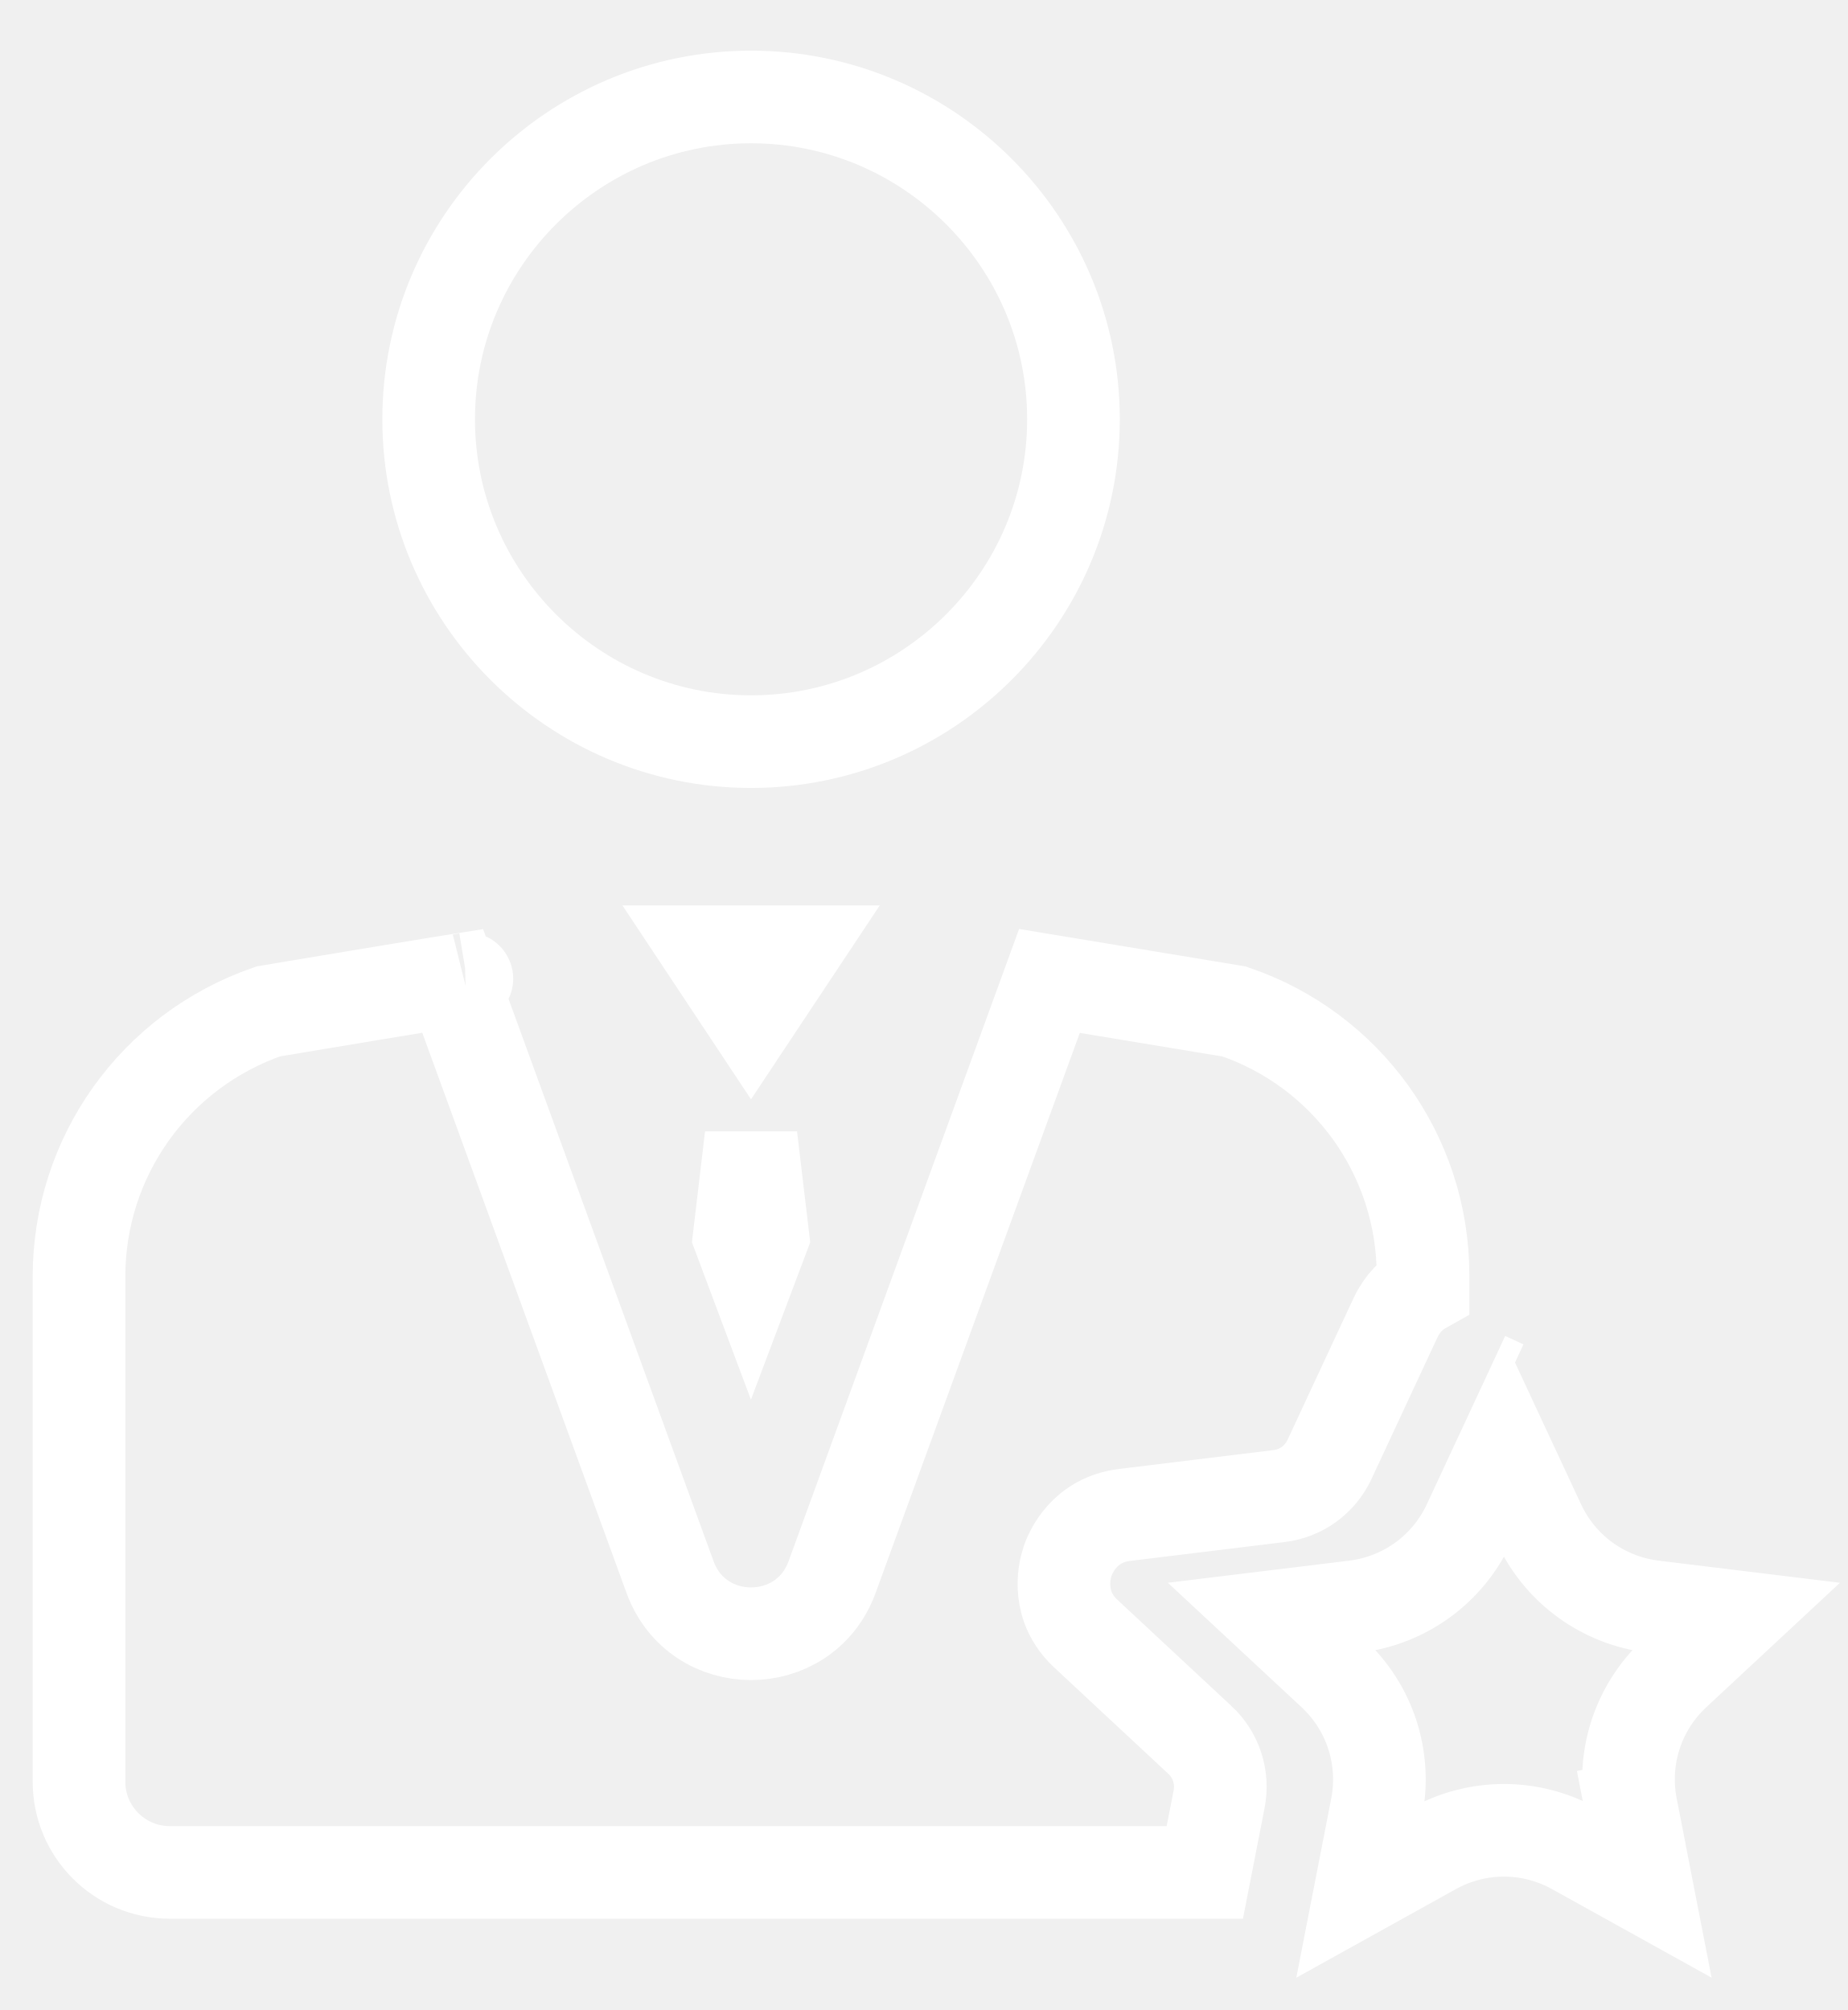
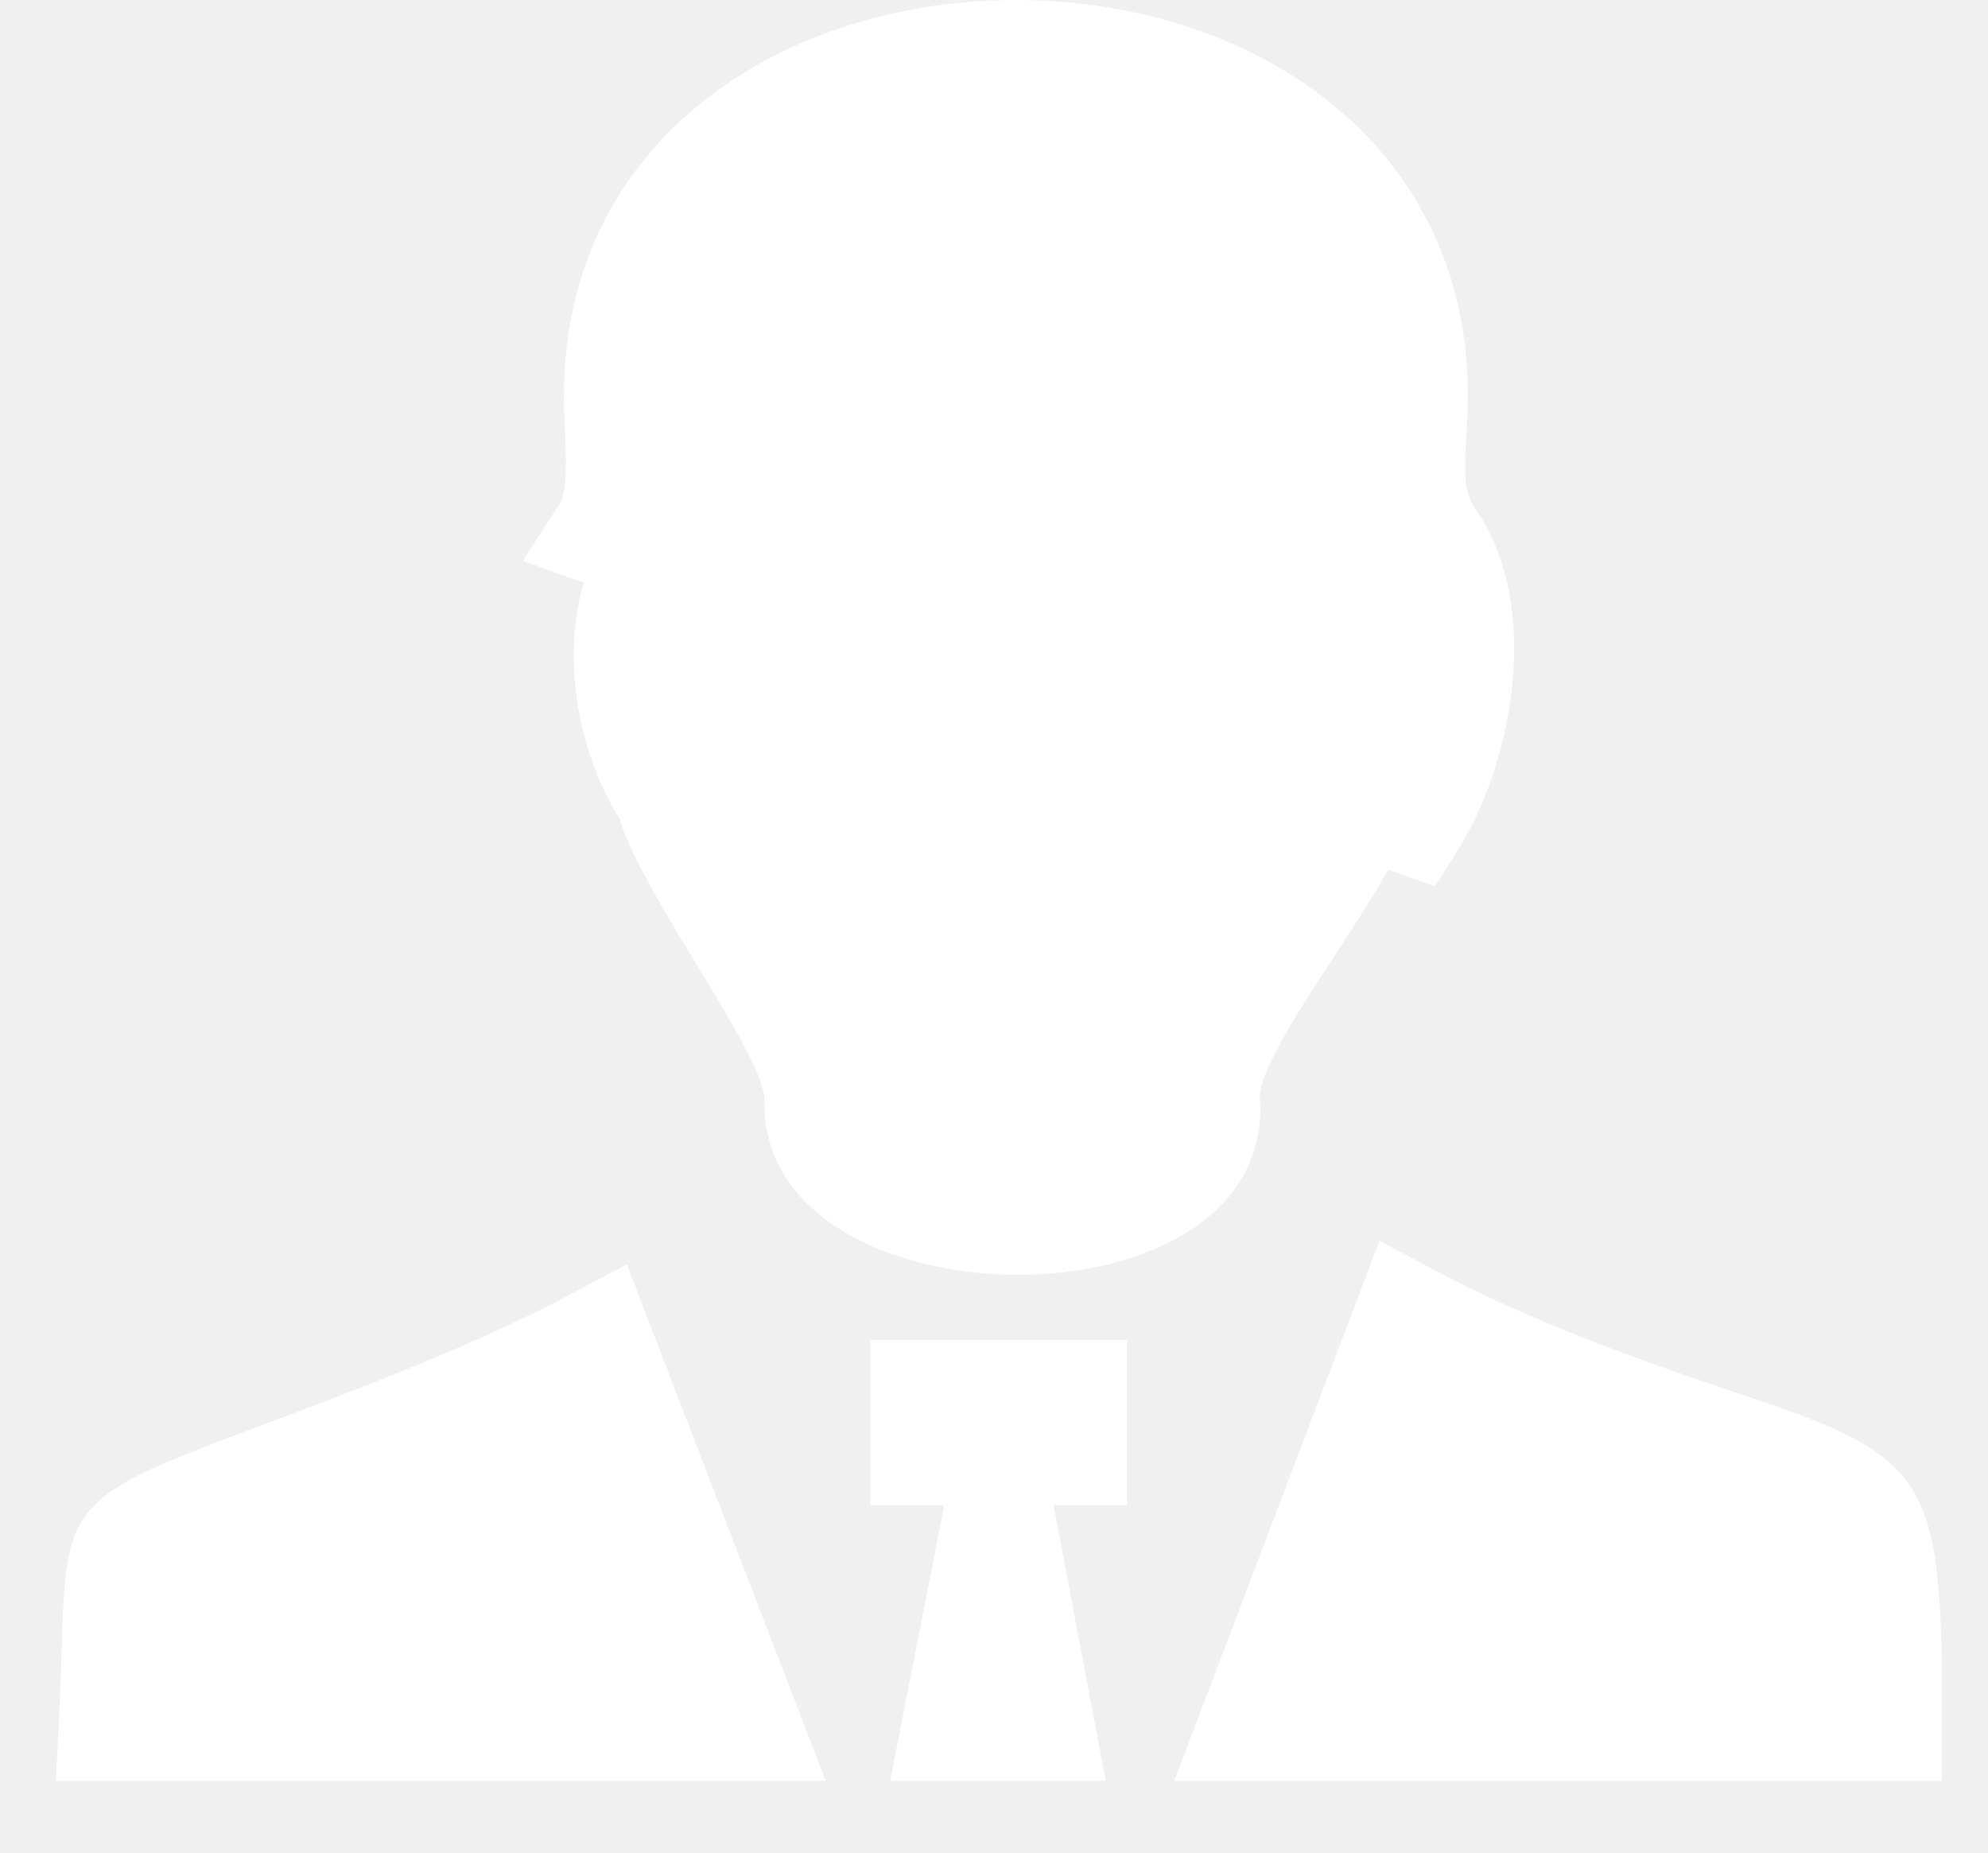
- <svg xmlns="http://www.w3.org/2000/svg" width="34" height="37" viewBox="0 0 34 37" fill="none">
-   <path d="M30.426 29.575L30.426 29.575L31.941 29.76L30.824 30.8C30.144 31.433 29.843 32.361 30.021 33.273L30.858 33.109L30.021 33.273L30.313 34.771L28.978 34.03L28.978 34.03C28.574 33.806 28.127 33.692 27.678 33.692C27.23 33.692 26.783 33.806 26.378 34.03C26.378 34.03 26.378 34.03 26.378 34.03L25.044 34.771L25.336 33.273C25.336 33.273 25.336 33.273 25.336 33.273C25.514 32.361 25.213 31.433 24.532 30.8C24.532 30.8 24.532 30.8 24.532 30.8L23.415 29.76L24.931 29.575L24.931 29.575C25.853 29.462 26.642 28.889 27.034 28.047C27.034 28.047 27.034 28.046 27.034 28.046L27.678 26.663L28.323 28.047L28.323 28.047C28.715 28.889 29.504 29.462 30.426 29.575ZM26.189 23.469V23.703C25.998 23.81 25.809 23.985 25.678 24.267L25.678 24.267L24.469 26.863L24.469 26.863C24.294 27.239 23.948 27.49 23.537 27.54C23.537 27.54 23.537 27.54 23.537 27.54L20.695 27.887L20.695 27.887C19.966 27.977 19.707 28.556 19.643 28.753L19.642 28.755C19.579 28.952 19.447 29.573 19.984 30.073L19.984 30.073L22.079 32.025L22.08 32.025C22.383 32.307 22.515 32.714 22.436 33.121L22.436 33.121L22.173 34.467H3.124C2.202 34.467 1.454 33.72 1.454 32.797V23.5C1.454 21.295 2.844 19.343 4.937 18.618L5.028 18.603L5.449 18.532C5.797 18.474 6.262 18.397 6.729 18.319C7.196 18.242 7.664 18.164 8.019 18.106C8.137 18.087 8.243 18.07 8.331 18.056L12.331 29.03C12.838 30.422 14.807 30.422 15.314 29.03L15.314 29.03L19.314 18.057L22.712 18.619C24.788 19.323 26.189 21.272 26.189 23.469ZM8.592 18.015C8.61 18.012 8.606 18.014 8.589 18.015L8.592 18.015ZM13.822 23.341L13.605 22.762L13.822 20.927L14.04 22.762L13.822 23.341ZM14.602 17.519L13.822 18.694L13.043 17.519H14.602ZM27.342 25.365L27.678 25.521L27.342 25.365ZM19.756 7.718C19.756 10.989 17.093 13.652 13.822 13.652C10.552 13.652 7.889 10.989 7.889 7.718C7.889 4.448 10.552 1.785 13.822 1.785C17.093 1.785 19.756 4.448 19.756 7.718Z" stroke="white" stroke-width="1.705" />
+ <svg xmlns="http://www.w3.org/2000/svg" width="44" height="41" viewBox="0 0 44 41" fill="none">
+   <path d="M23.002 38.192H21.184L22.096 33.546L22.109 33.479L22.12 33.538L23.002 38.192ZM27.757 38.192L31.179 29.188C33.291 30.313 35.814 31.23 37.831 31.904L37.832 31.904C39.055 32.312 39.858 32.596 40.429 32.895C40.959 33.172 41.19 33.412 41.338 33.689C41.511 34.012 41.642 34.521 41.708 35.48C41.757 36.193 41.766 37.07 41.764 38.192H27.757ZM22.381 32.093H21.847H20.9H20.485V30.873H23.724V32.093H23.318H22.381ZM14.889 17.79L14.842 17.629L14.753 17.488C14.317 16.793 14.004 15.858 13.933 14.905C13.862 13.95 14.039 13.083 14.452 12.446L14.453 12.445C14.889 11.771 14.953 10.959 14.962 10.385C14.967 10.074 14.955 9.762 14.944 9.487C14.943 9.461 14.941 9.434 14.94 9.409C14.93 9.156 14.921 8.94 14.921 8.74C14.921 6.637 15.823 5.107 17.185 4.07C18.581 3.008 20.503 2.439 22.485 2.439C24.467 2.438 26.389 3.007 27.785 4.069C29.146 5.105 30.049 6.635 30.049 8.74C30.049 9.008 30.034 9.263 30.017 9.545L30.016 9.568C30 9.846 29.981 10.165 29.989 10.486C30.006 11.166 30.142 11.909 30.657 12.66L30.659 12.663C30.998 13.155 31.15 13.967 31.04 14.966C30.932 15.945 30.594 16.89 30.216 17.493L30.141 17.613L30.095 17.747C29.986 18.068 29.746 18.527 29.392 19.112C29.122 19.558 28.818 20.023 28.506 20.502C28.418 20.638 28.328 20.774 28.239 20.912C27.848 21.515 27.45 22.143 27.162 22.698C27.018 22.975 26.883 23.269 26.791 23.558C26.716 23.793 26.631 24.14 26.675 24.52C26.682 25.246 26.327 25.808 25.611 26.248C24.834 26.726 23.696 27.001 22.471 26.992C21.247 26.982 20.088 26.69 19.279 26.197C18.512 25.728 18.146 25.149 18.137 24.461C18.159 24.094 18.06 23.757 17.986 23.544C17.893 23.276 17.762 22.994 17.623 22.723C17.345 22.179 16.967 21.548 16.596 20.936C16.55 20.86 16.503 20.785 16.458 20.709C16.124 20.16 15.797 19.621 15.516 19.119C15.188 18.53 14.976 18.082 14.889 17.79ZM13.429 11.783C13.797 11.215 13.758 10.307 13.723 9.457C13.712 9.21 13.702 8.967 13.702 8.74C13.702 -1.285 31.267 -1.289 31.267 8.74C31.267 9.044 31.251 9.331 31.235 9.605C31.184 10.472 31.141 11.21 31.662 11.971C32.812 13.637 32.221 16.591 31.249 18.14L13.429 11.783ZM6.213 32.685C8.318 31.897 10.986 30.899 13.23 29.705L16.499 38.192H2.52C2.552 37.567 2.569 37.023 2.584 36.556C2.591 36.323 2.598 36.109 2.605 35.914C2.64 35.016 2.698 34.634 2.798 34.399C2.857 34.261 2.958 34.097 3.433 33.834C3.957 33.544 4.753 33.232 6.067 32.739C6.067 32.739 6.067 32.739 6.067 32.739L6.213 32.685Z" fill="#fff" stroke="#fff" stroke-width="2.438" />
</svg>
